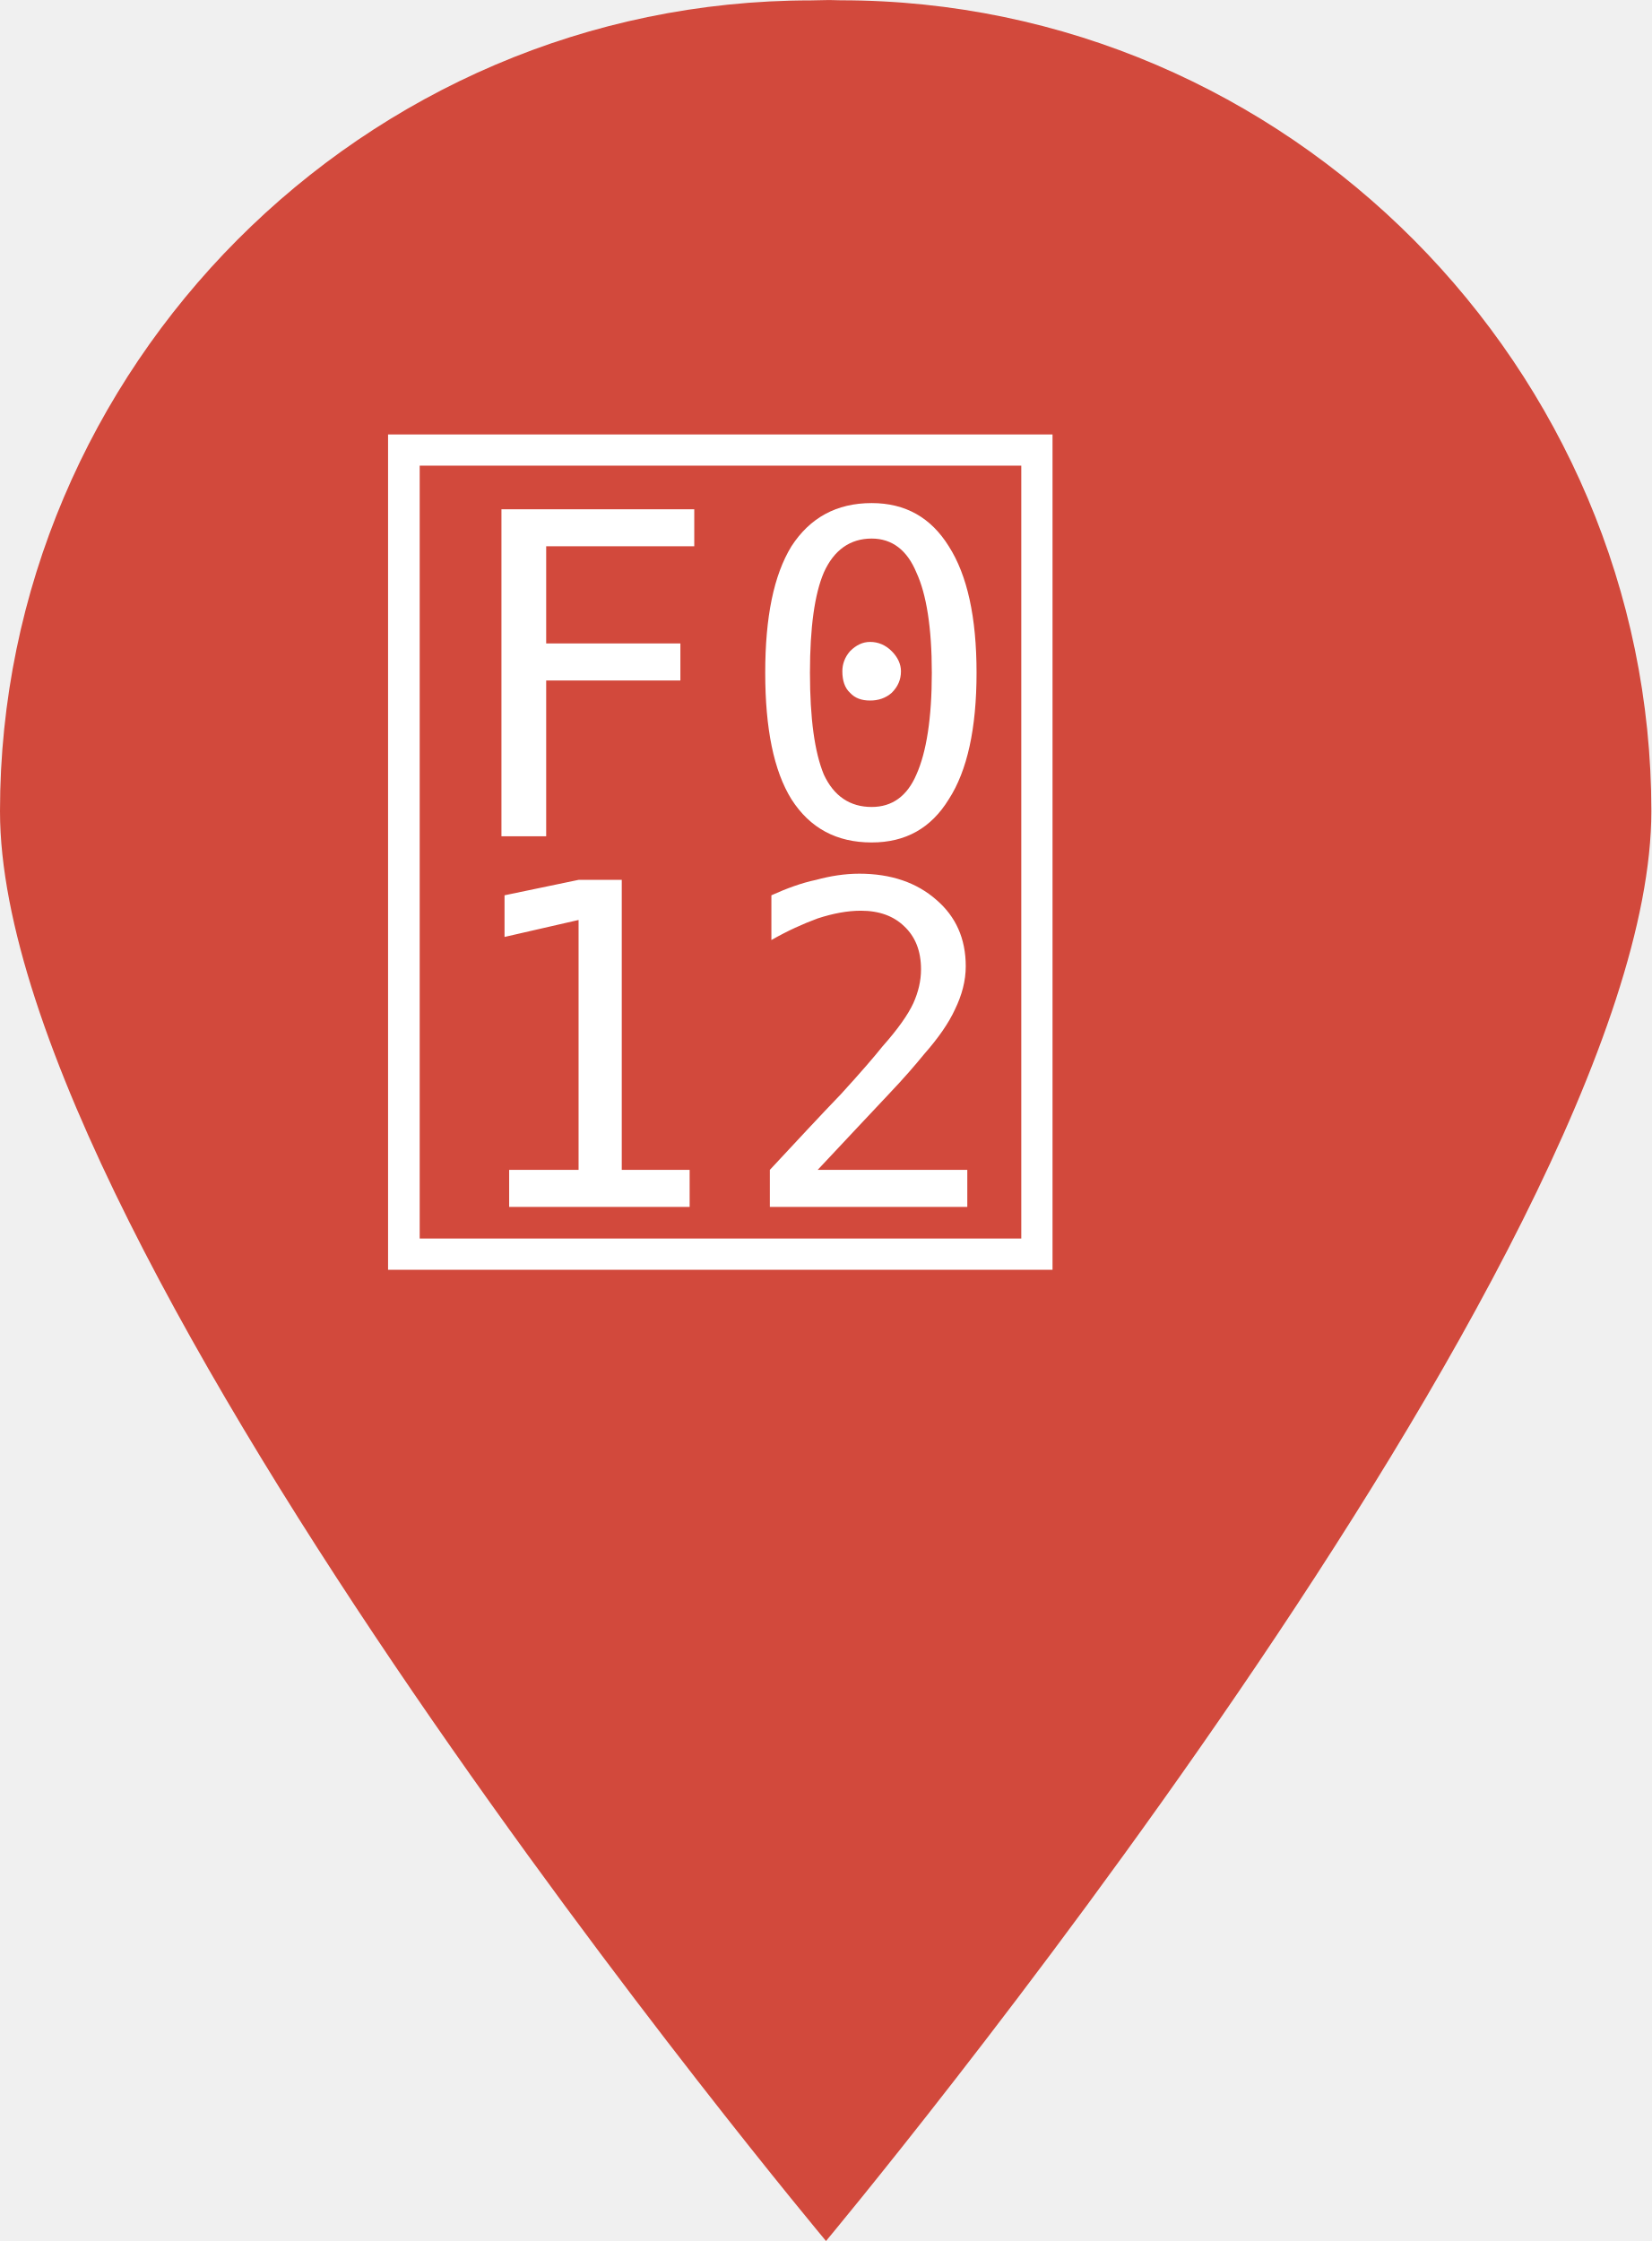
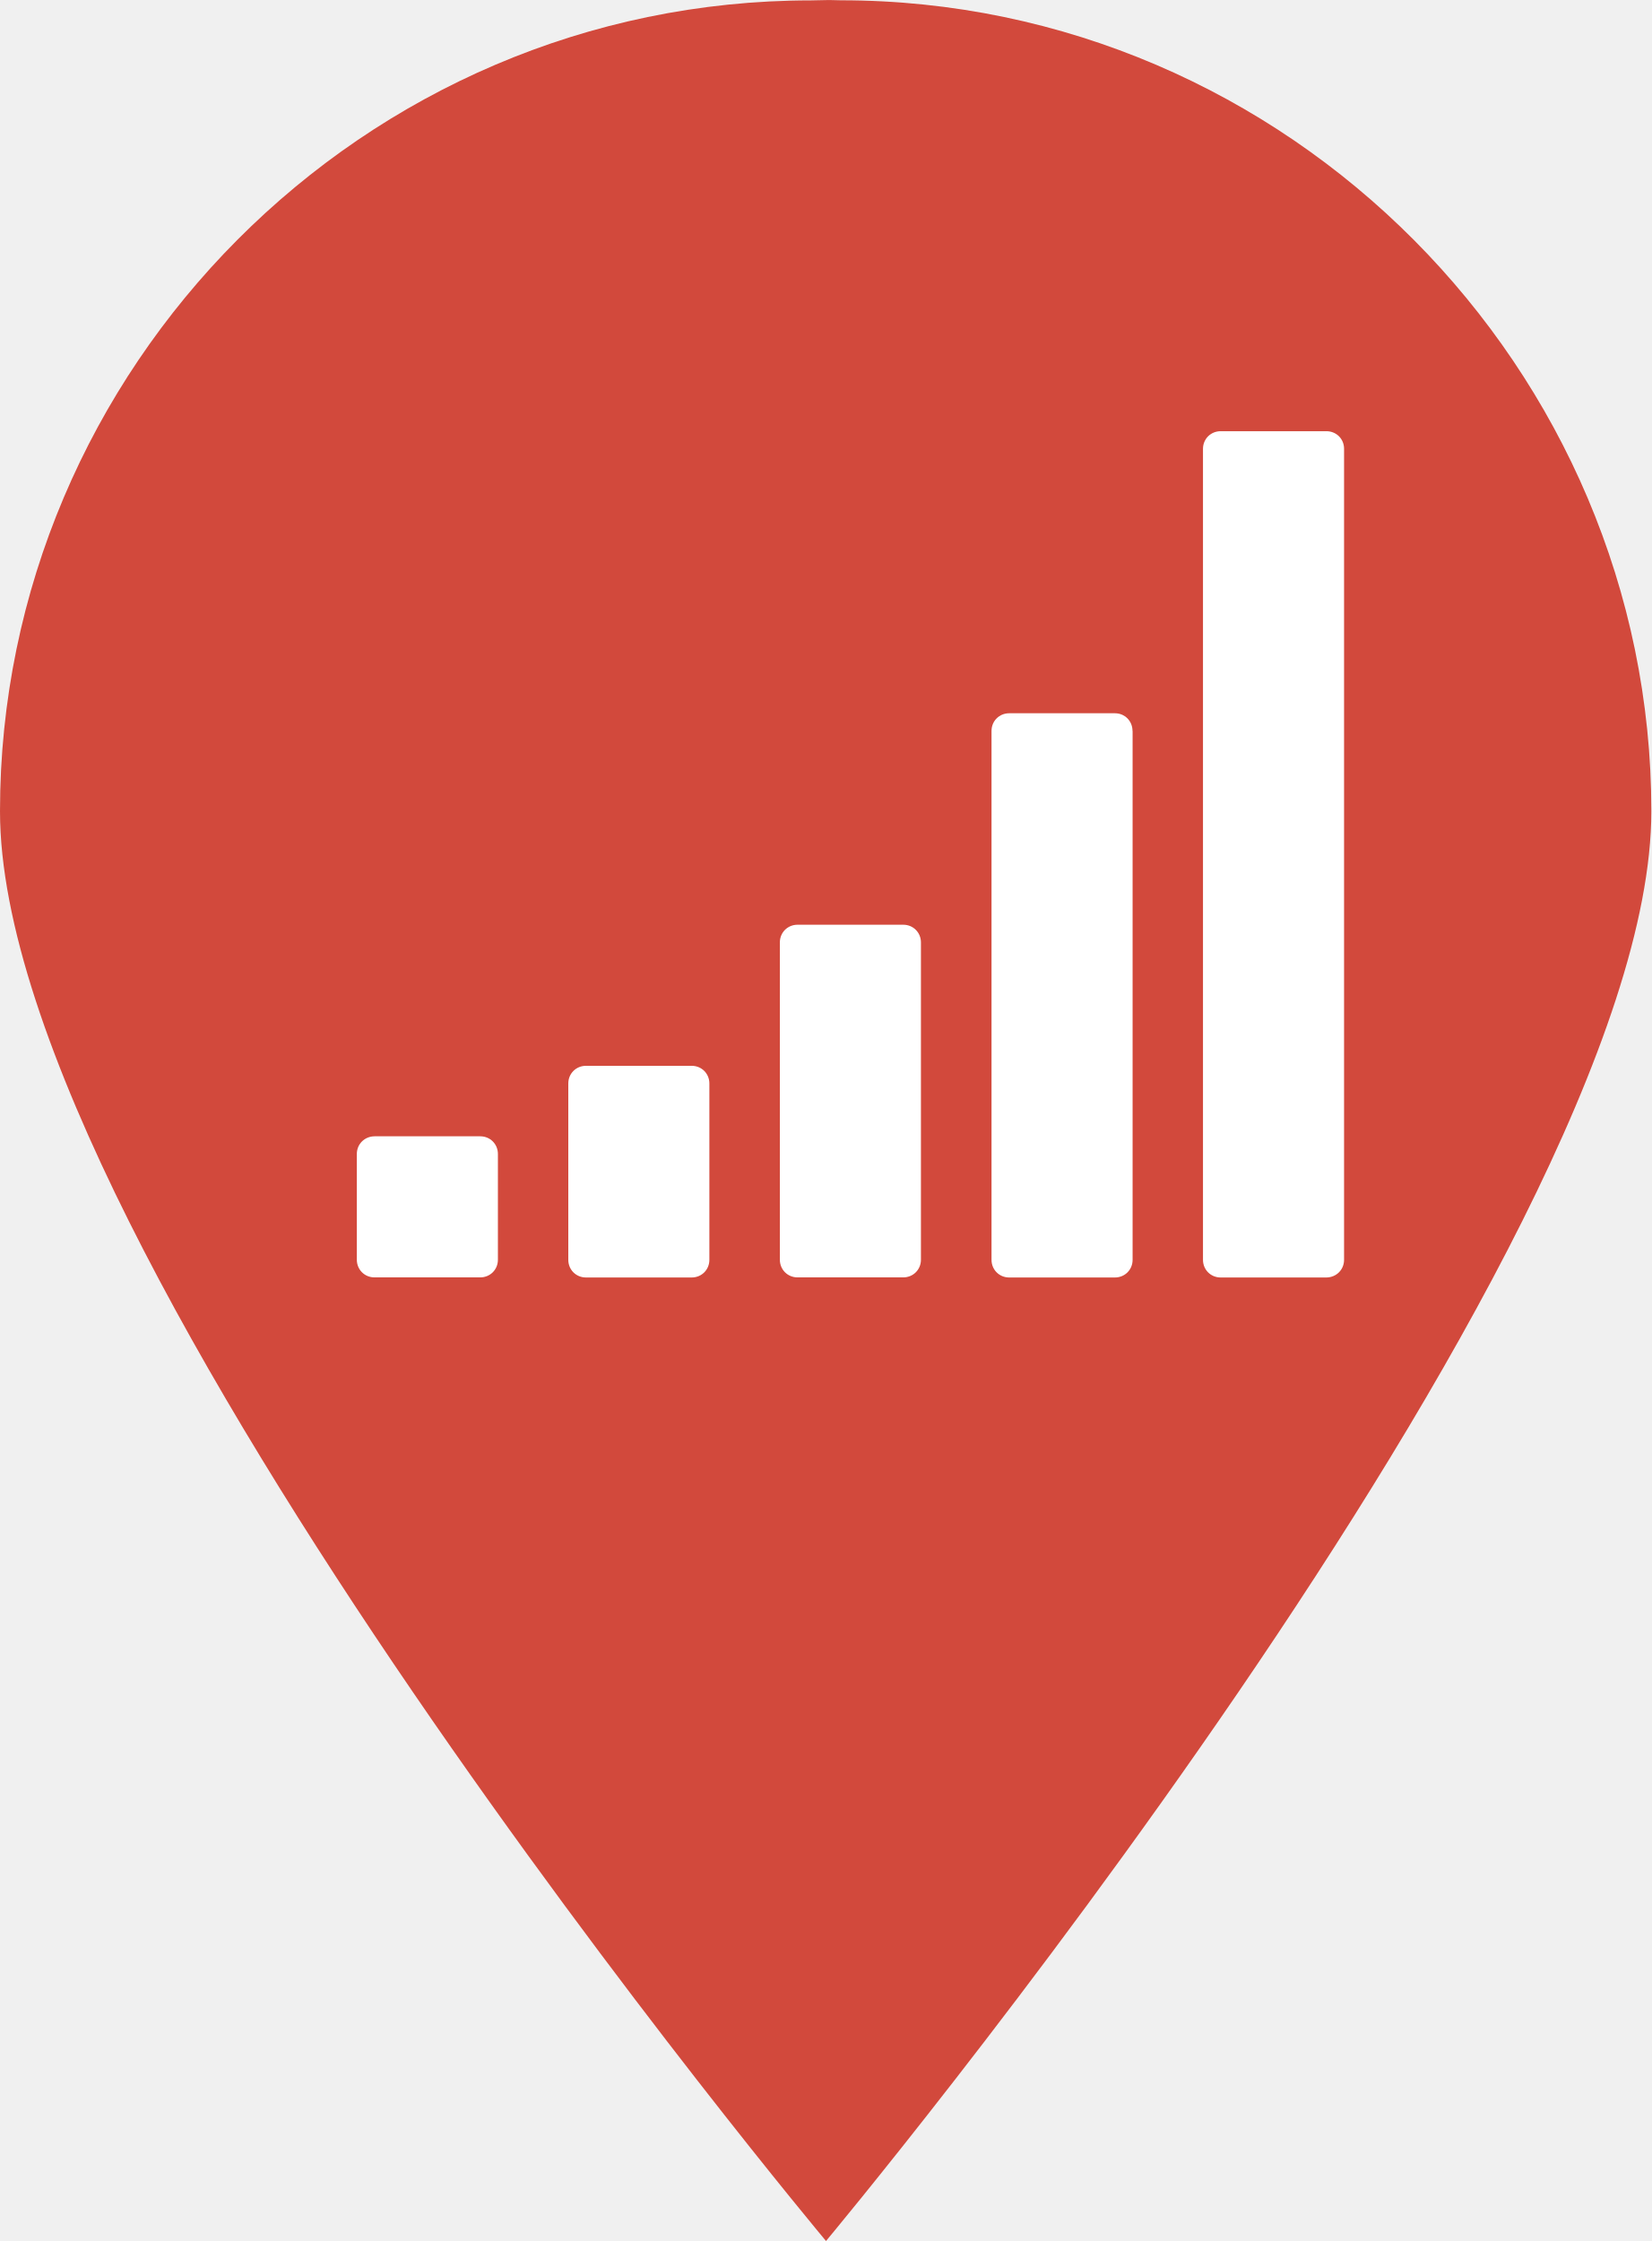
<svg xmlns="http://www.w3.org/2000/svg" version="1.1" id="Layer_1" x="0px" y="0px" width="16.729px" height="22.699px" viewBox="0 0 16.729 22.699" enable-background="new 0 0 16.729 22.699" xml:space="preserve">
-   <path fill="#D2493C" d="M8.516,0.003c-0.056,0-0.097-0.004-0.152-0.002c-0.045,0-0.104,0.003-0.149,0.003  C3.678,0.004,0,3.729,0,8.217c0,4.488,8.367,14.482,8.367,14.482s8.36-10.01,8.36-14.483C16.728,3.743,13.053,0.003,8.516,0.003z" />
-   <text transform="matrix(1 0 0 1 3.6145 12.2246)" fill="#FFFFFF" font-family="'FontAwesome'" font-size="10"></text>
+   <defs id="defs9" />
+   <path fill="#D2493C" d="M8.516,0.003c-0.056,0-0.097-0.004-0.152-0.002c-0.045,0-0.104,0.003-0.149,0.003  C3.678,0.004,0,3.729,0,8.217c0,4.488,8.367,14.482,8.367,14.482s8.36-10.01,8.36-14.483C16.728,3.743,13.053,0.003,8.516,0.003z" id="path3" />
+   <g transform="matrix(1 0 0 1 3.6145 12.2246)" style="font-size:10px;font-family:FontAwesome;fill:#ffffff" id="text5">
+     <path d="m 1.429,-0.536 c 0,-0.1 -0.078,-0.179 -0.179,-0.179 l -1.071,0 C 0.078,-0.714 0,-0.636 0,-0.536 l 0,1.071 c 0,0.1 0.078,0.179 0.179,0.179 l 1.071,0 c 0.1,0 0.179,-0.078 0.179,-0.179 l 0,-1.071 z M 3.571,-1.25 c 0,-0.1 -0.078,-0.179 -0.179,-0.179 l -1.071,0 c -0.1,0 -0.179,0.078 -0.179,0.179 l 0,1.786 c 0,0.1 0.078,0.179 0.179,0.179 l 1.071,0 c 0.1,0 0.179,-0.078 0.179,-0.179 l 0,-1.786 z m 2.143,-1.429 c 0,-0.1 -0.078,-0.179 -0.179,-0.179 l -1.071,0 c -0.1,0 -0.179,0.078 -0.179,0.179 l 0,3.214 c 0,0.1 0.078,0.179 0.179,0.179 l 1.071,0 c 0.1,0 0.179,-0.078 0.179,-0.179 l 0,-3.214 z M 7.857,-4.821 C 7.857,-4.922 7.779,-5 7.679,-5 l -1.071,0 c -0.1,0 -0.179,0.078 -0.179,0.179 l 0,5.357 c 0,0.1 0.078,0.179 0.179,0.179 l 1.071,0 c 0.1,0 0.179,-0.078 0.179,-0.179 l 0,-5.357 z M 10,-7.679 C 10,-7.779 9.922,-7.857 9.821,-7.857 l -1.071,0 c -0.1,0 -0.179,0.078 -0.179,0.179 l 0,8.214 c 0,0.1 0.078,0.179 0.179,0.179 l 1.071,0 C 9.922,0.714 10,0.636 10,0.536 l 0,-8.214 z" style="font-size:10px;font-family:FontAwesome;fill:#ffffff" id="path3340" />
+   </g>
</svg>
